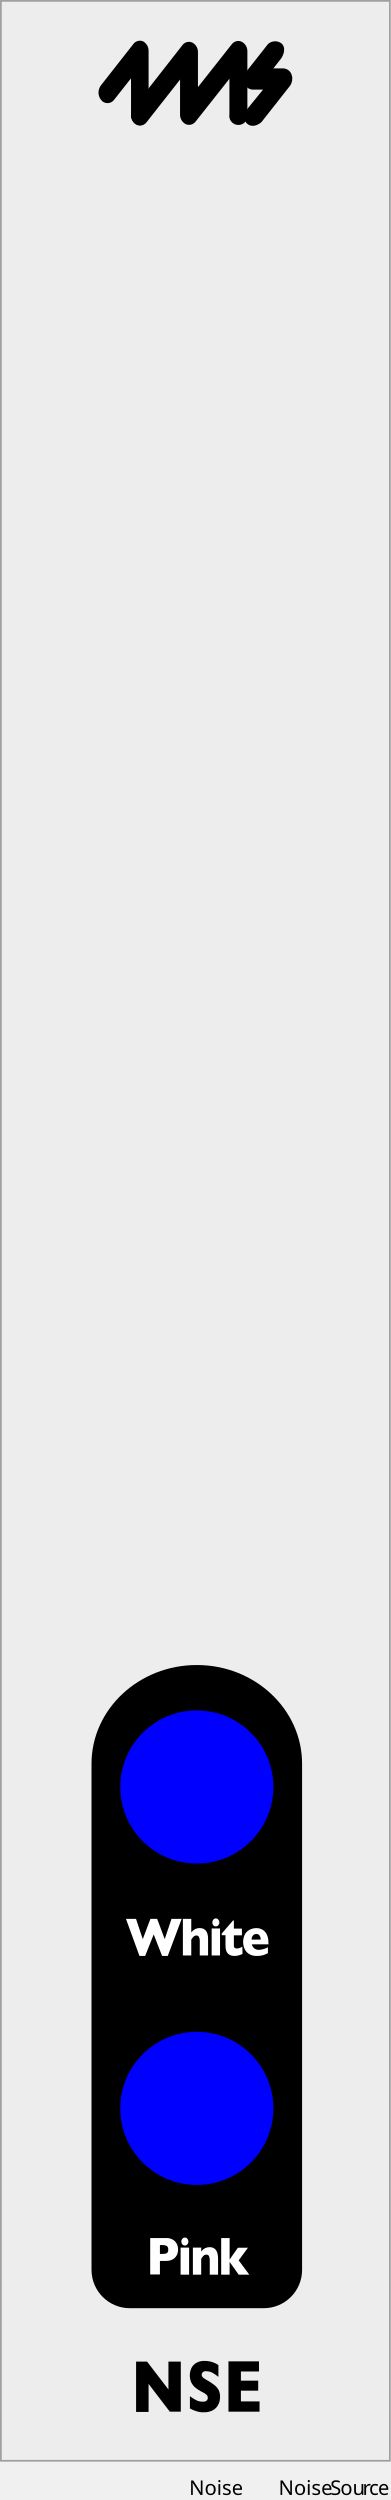
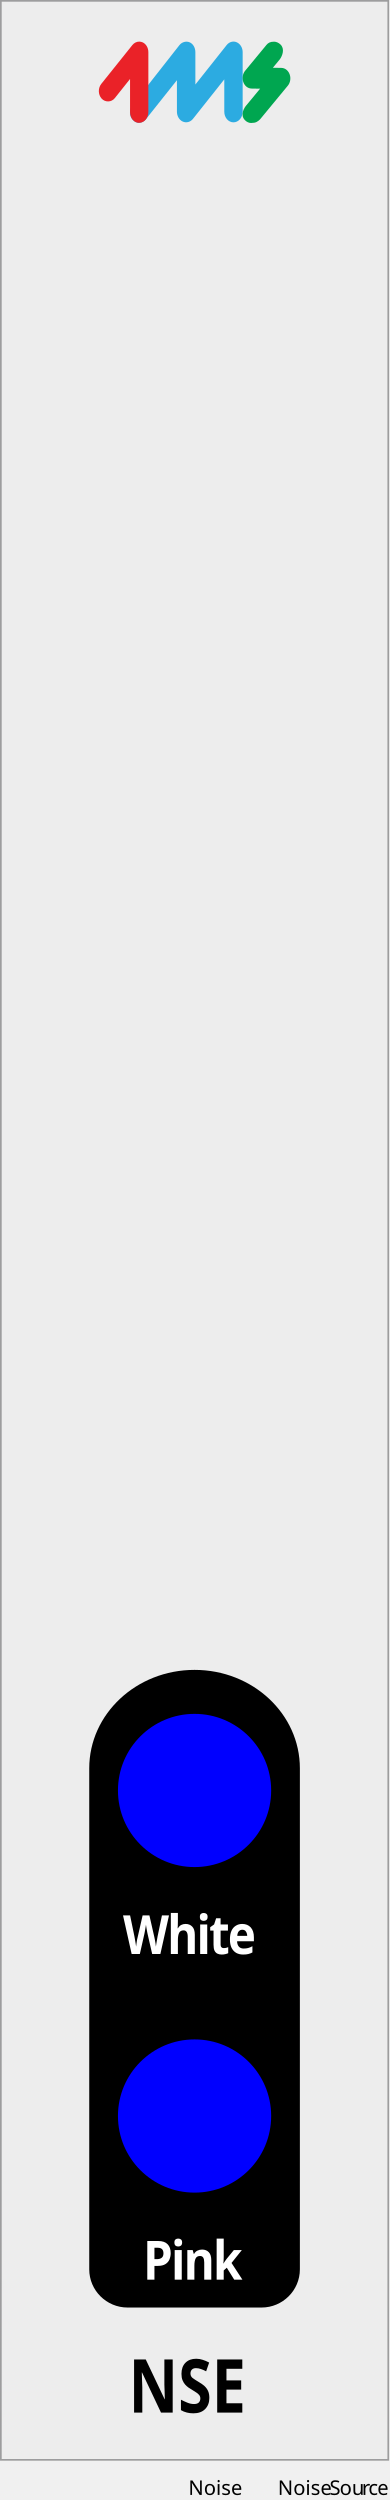
- <svg xmlns="http://www.w3.org/2000/svg" width="20.41mm" height="130.6mm" viewBox="0 0 57.85 370.19">
+ <svg xmlns="http://www.w3.org/2000/svg" width="20.32mm" height="130.55mm" viewBox="0 0 57.6 370.07">
  <g id="faceplate">
-     <rect x="0.13" y="0.13" width="57.6" height="364.25" style="fill: #ededed;stroke: #9d9d9e;stroke-miterlimit: 10;stroke-width: 0.25px" />
    <g>
-       <path d="M26.77,357.11H25.14L22,353v4.15H20.15v-7.45h1.63l3.16,4.13v-4.13h1.83Z" />
-       <path d="M32.58,354.94a2.34,2.34,0,0,1-.3,1.21,1.93,1.93,0,0,1-.82.78,2.56,2.56,0,0,1-1.2.27l-.46,0a4.1,4.1,0,0,1-.73-.16,4.72,4.72,0,0,1-.95-.4v-1.82a7.24,7.24,0,0,0,.91.58,2.09,2.09,0,0,0,1,.23.78.78,0,0,0,.61-.19.64.64,0,0,0,.13-.36.64.64,0,0,0-.23-.51,2.85,2.85,0,0,0-.7-.42,5.8,5.8,0,0,1-.88-.57,2.46,2.46,0,0,1-.62-.76,2.6,2.6,0,0,1,0-2.16,1.8,1.8,0,0,1,.74-.78,2.38,2.38,0,0,1,1.21-.29,3.58,3.58,0,0,1,.95.12,3.31,3.31,0,0,1,.71.27,2.33,2.33,0,0,1,.39.24v1.74a5.57,5.57,0,0,0-.83-.58,2,2,0,0,0-1-.26.67.67,0,0,0-.5.16.57.57,0,0,0-.15.4A.54.54,0,0,0,30,352a2.74,2.74,0,0,0,.55.39,9,9,0,0,1,1.13.73,2.47,2.47,0,0,1,.67.74A2.09,2.09,0,0,1,32.58,354.94Z" />
-       <path d="M38.43,357.11h-4.6v-7.45h4.52v1.5H35.67v1.36h2.56V354H35.67v1.59h2.76Z" />
+       <rect x=".13" y=".13" width="57.35" height="364" style="fill: #ededed; stroke-width: 0px;" />
+       <path d="M57.35.25v363.75H.25V.25h57.1M57.6,0H0v364.25h57.6V0h0Z" style="fill: #9d9d9e; stroke-width: 0px;" />
    </g>
-     <path d="M44.73,261.18c0-8.08-7-14.63-15.59-14.63s-15.59,6.55-15.59,14.63v55.1h0v19.85a5.68,5.68,0,0,0,5.67,5.66H39.06a5.68,5.68,0,0,0,5.67-5.66V316.28h0Z" />
-     <g>
-       <path d="M26.9,284.14l-2.06,5.49H24l-1.24-3.19-1.27,3.19h-.84l-2-5.49h1.49l1,3,1.13-3h1l1.12,3,1-3Z" style="fill: #fff" />
-       <path d="M30.81,289.56H29.58v-2.2a1.27,1.27,0,0,0-.11-.52.39.39,0,0,0-.4-.24.54.54,0,0,0-.41.18,1.76,1.76,0,0,0-.34.44v2.34H27.08v-5.42h1.24v2a1.77,1.77,0,0,1,.6-.5,1.53,1.53,0,0,1,.64-.14c.83,0,1.25.54,1.25,1.61Z" style="fill: #fff" />
-       <path d="M32.58,289.56H31.34v-4h1.24Zm-.1-4.9a.57.57,0,0,1-.16.42.44.44,0,0,1-.36.17.5.5,0,0,1-.27-.07.67.67,0,0,1-.19-.22.73.73,0,0,1-.06-.3.59.59,0,0,1,.15-.41.46.46,0,0,1,.37-.18.45.45,0,0,1,.36.18A.56.56,0,0,1,32.48,284.66Z" style="fill: #fff" />
-       <path d="M35.91,289.33a2.58,2.58,0,0,1-.53.2,2.19,2.19,0,0,1-.65.1c-.89,0-1.34-.5-1.34-1.49v-1.58h-.56v-.25l1.66-1.92h.14v1.19h1.19v1H34.63v1.27a1.73,1.73,0,0,0,0,.36.36.36,0,0,0,.13.23.55.55,0,0,0,.34.09,1.64,1.64,0,0,0,.78-.28Z" style="fill: #fff" />
-       <path d="M39.76,287.91H37.29a1,1,0,0,0,.36.59,1,1,0,0,0,.64.23,3.06,3.06,0,0,0,1.38-.39v.87a4.18,4.18,0,0,1-.66.29,3,3,0,0,1-1,.13,2.11,2.11,0,0,1-1.1-.27,1.7,1.7,0,0,1-.68-.75,2.53,2.53,0,0,1,0-2.11,1.58,1.58,0,0,1,.68-.72,2.11,2.11,0,0,1,1.1-.27,1.75,1.75,0,0,1,.82.21,1.65,1.65,0,0,1,.65.68,2.61,2.61,0,0,1,.26,1.23Zm-1.16-.7a1,1,0,0,0-.17-.61.55.55,0,0,0-.48-.22.6.6,0,0,0-.5.23.88.88,0,0,0-.19.6Z" style="fill: #fff" />
+     <path d="M44.39,261.76c0-8.05-6.98-14.57-15.59-14.57s-15.59,6.53-15.59,14.57v54.4s0,0,0,0v19.77c0,3.11,2.55,5.65,5.67,5.65h19.84c3.12,0,5.67-2.54,5.67-5.65v-19.77s0,0,0,0v-54.39Z" style="fill: #000; stroke-width: 0px;" />
+     <g id="text">
+       <text transform="translate(19.04 357.13) scale(.82 1)" style="fill: #000; font-family: GillSans-Bold, 'Gill Sans'; font-size: 11px; font-weight: 700;">
+         <tspan x="0" y="0">NSE</tspan>
+       </text>
+       <text transform="translate(18.21 289.25) scale(.88 1)" style="fill: #fff; font-family: GillSans-Bold, 'Gill Sans'; font-size: 8px; font-weight: 700; letter-spacing: -.04em;">
+         <tspan x="0" y="0">White</tspan>
+       </text>
+       <text transform="translate(21.17 337.45) scale(.88 1)" style="fill: #fff; font-family: GillSans-Bold, 'Gill Sans'; font-size: 8px; font-weight: 700; letter-spacing: -.04em;">
+         <tspan x="0" y="0">Pink</tspan>
+       </text>
    </g>
    <g>
-       <path d="M26.37,333.11a1.9,1.9,0,0,1-.09.58,1.61,1.61,0,0,1-.3.54,1.41,1.41,0,0,1-.54.4,2.07,2.07,0,0,1-.82.16h-.94v2H22.24V331.4h2.38a1.91,1.91,0,0,1,.82.16,1.41,1.41,0,0,1,.54.4,1.56,1.56,0,0,1,.3.55A2,2,0,0,1,26.37,333.11Zm-1.46,0a.61.61,0,0,0-.21-.53,1.35,1.35,0,0,0-.72-.14h-.3v1.31H24a2.51,2.51,0,0,0,.55-.05.49.49,0,0,0,.28-.19A.72.72,0,0,0,24.91,333.11Z" style="fill: #fff" />
-       <path d="M28,336.82H26.74v-4H28Zm-.1-4.9a.63.63,0,0,1-.16.42.48.48,0,0,1-.37.17.42.42,0,0,1-.26-.08.55.55,0,0,1-.19-.21.73.73,0,0,1-.07-.3.6.6,0,0,1,.16-.42.48.48,0,0,1,.36-.17.48.48,0,0,1,.37.17A.65.65,0,0,1,27.89,331.92Z" style="fill: #fff" />
-       <path d="M32.29,336.82H31.06v-2.15a1.61,1.61,0,0,0-.1-.57.39.39,0,0,0-.41-.24.6.6,0,0,0-.27.06.68.68,0,0,0-.21.17,1.25,1.25,0,0,0-.15.19l-.13.2v2.34H28.56v-4h1.23v.57a1.87,1.87,0,0,1,.59-.5,1.55,1.55,0,0,1,.65-.14q1.26,0,1.26,1.71Z" style="fill: #fff" />
-       <path d="M36.91,336.82H35.34L34,334.93v1.89H32.75V331.4H34v3.18l1.22-1.74h1.49l-1.37,1.86Z" style="fill: #fff" />
-     </g>
-     <g>
-       <path d="M34.54,6.76l-5.53,7v-6a1.27,1.27,0,0,0-.64-1.17.89.89,0,0,0-1.13.29L20,16.13a1.49,1.49,0,0,0,0,1.79.9.9,0,0,0,1.46,0l5.5-7v6a1.29,1.29,0,0,0,.64,1.18.92.92,0,0,0,1.14-.3l5.53-7v6.15a1.05,1.05,0,1,0,2.06,0V7.64a1.28,1.28,0,0,0-.65-1.18A.91.91,0,0,0,34.54,6.76Z" style="stroke: #000;stroke-width: 0.6px" />
-       <path d="M20,6.68l-4.81,6.13a1.47,1.47,0,0,0,0,1.79.9.9,0,0,0,1.46,0l3.05-3.87V17a1.17,1.17,0,0,0,1,1.26,1.17,1.17,0,0,0,1-1.26V7.56a1.29,1.29,0,0,0-.65-1.17A.91.91,0,0,0,20,6.68Z" style="stroke: #000;stroke-width: 0.6px" />
-       <path d="M42.91,11.2a1.05,1.05,0,0,0-.95-.77h-2.1l1.53-1.95s.8-1.17.1-1.82a1.27,1.27,0,0,0-1.58.06l-3.23,4.1a1.45,1.45,0,0,0-.2,1.37,1,1,0,0,0,1,.78h2.1L37,16.14s-1,1.13-.27,1.89,1.75-.14,1.75-.14l4.18-5.31A1.5,1.5,0,0,0,42.91,11.2Z" style="stroke: #000;stroke-width: 0.6px" />
+       <path d="M20.6,18.19c-.37,0-.71-.17-.97-.47-.51-.6-.52-1.54-.04-2.16l6.97-8.88c.38-.48,1.05-.65,1.57-.39.5.25.79.82.79,1.45v4.77l4.64-5.85c.38-.48,1.01-.64,1.53-.38.5.25.83.81.83,1.44v8.82c0,.86-.61,1.57-1.36,1.57s-1.36-.7-1.36-1.57v-4.79l-4.64,5.85c-.38.48-1.01.64-1.54.38-.5-.24-.83-.81-.83-1.44v-4.67l-4.61,5.8c-.26.32-.62.51-1,.51h0Z" style="fill: #2cabe1; stroke-width: 0px;" />
+       <path d="M20.6,18.19c-.75,0-1.35-.7-1.35-1.57v-4.93l-2.26,2.84c-.5.63-1.44.65-1.97.04-.51-.6-.52-1.53-.03-2.15l4.61-5.76c.26-.32.63-.5,1-.5.18,0,.37.04.54.12.5.25.82.81.82,1.44v8.89c0,.86-.61,1.57-1.36,1.57h0Z" style="fill: #ea2228; stroke-width: 0px;" />
+       <path d="M37.2,18.21h0c-.35,0-.68-.15-.94-.42-.76-.78-.14-1.84.29-2.3l1.95-2.36-1.26-.02c-.56-.01-1.04-.4-1.24-1-.19-.56-.07-1.21.29-1.64l3.16-3.83c.23-.28.55-.48,1.13-.47.33,0,.67.17.92.4.71.66.29,1.7-.07,2.2l-1.04,1.26,1.26.02c.56.01,1.04.4,1.24,1,.19.56.07,1.21-.29,1.64l-4.1,4.97c-.35.35-.65.55-1.3.54h0Z" style="fill: #00a650; stroke-width: 0px;" />
    </g>
  </g>
  <g id="components">
-     <circle id="Pink" cx="29.14" cy="312.2" r="11.34" style="fill: blue" />
-     <circle id="White" cx="29.14" cy="264.61" r="11.34" style="fill: blue" />
-     <text id="slug" transform="translate(28 369.44)" style="font-size: 3px;font-family: MyriadPro-Regular, Myriad Pro">Noise</text>
-     <text id="modulename" transform="translate(41.24 369.44)" style="font-size: 3px;font-family: MyriadPro-Regular, Myriad Pro">Noise <tspan x="7.65" y="0" style="letter-spacing: 0.006em">S</tspan>
+     <circle id="Pink" cx="28.8" cy="313.23" r="11.34" style="fill: blue; stroke-width: 0px;" />
+     <circle id="White" cx="28.8" cy="265.04" r="11.34" style="fill: blue; stroke-width: 0px;" />
+     <text id="slug" transform="translate(27.88 369.32)" style="fill: #000; font-family: MyriadPro-Regular, 'Myriad Pro'; font-size: 3px;">
+       <tspan x="0" y="0">Noise</tspan>
+     </text>
+     <text id="modulename" transform="translate(41.12 369.32)" style="fill: #000; font-family: MyriadPro-Regular, 'Myriad Pro'; font-size: 3px;">
+       <tspan x="0" y="0">Noise </tspan>
+       <tspan x="7.65" y="0" style="letter-spacing: 0em;">S</tspan>
      <tspan x="9.15" y="0">ou</tspan>
-       <tspan x="12.45" y="0" style="letter-spacing: -0.01em">r</tspan>
-       <tspan x="13.4" y="0" style="letter-spacing: -0.006em">c</tspan>
+       <tspan x="12.45" y="0" style="letter-spacing: -.01em;">r</tspan>
+       <tspan x="13.4" y="0" style="letter-spacing: 0em;">c</tspan>
      <tspan x="14.72" y="0">e</tspan>
    </text>
  </g>
</svg>
